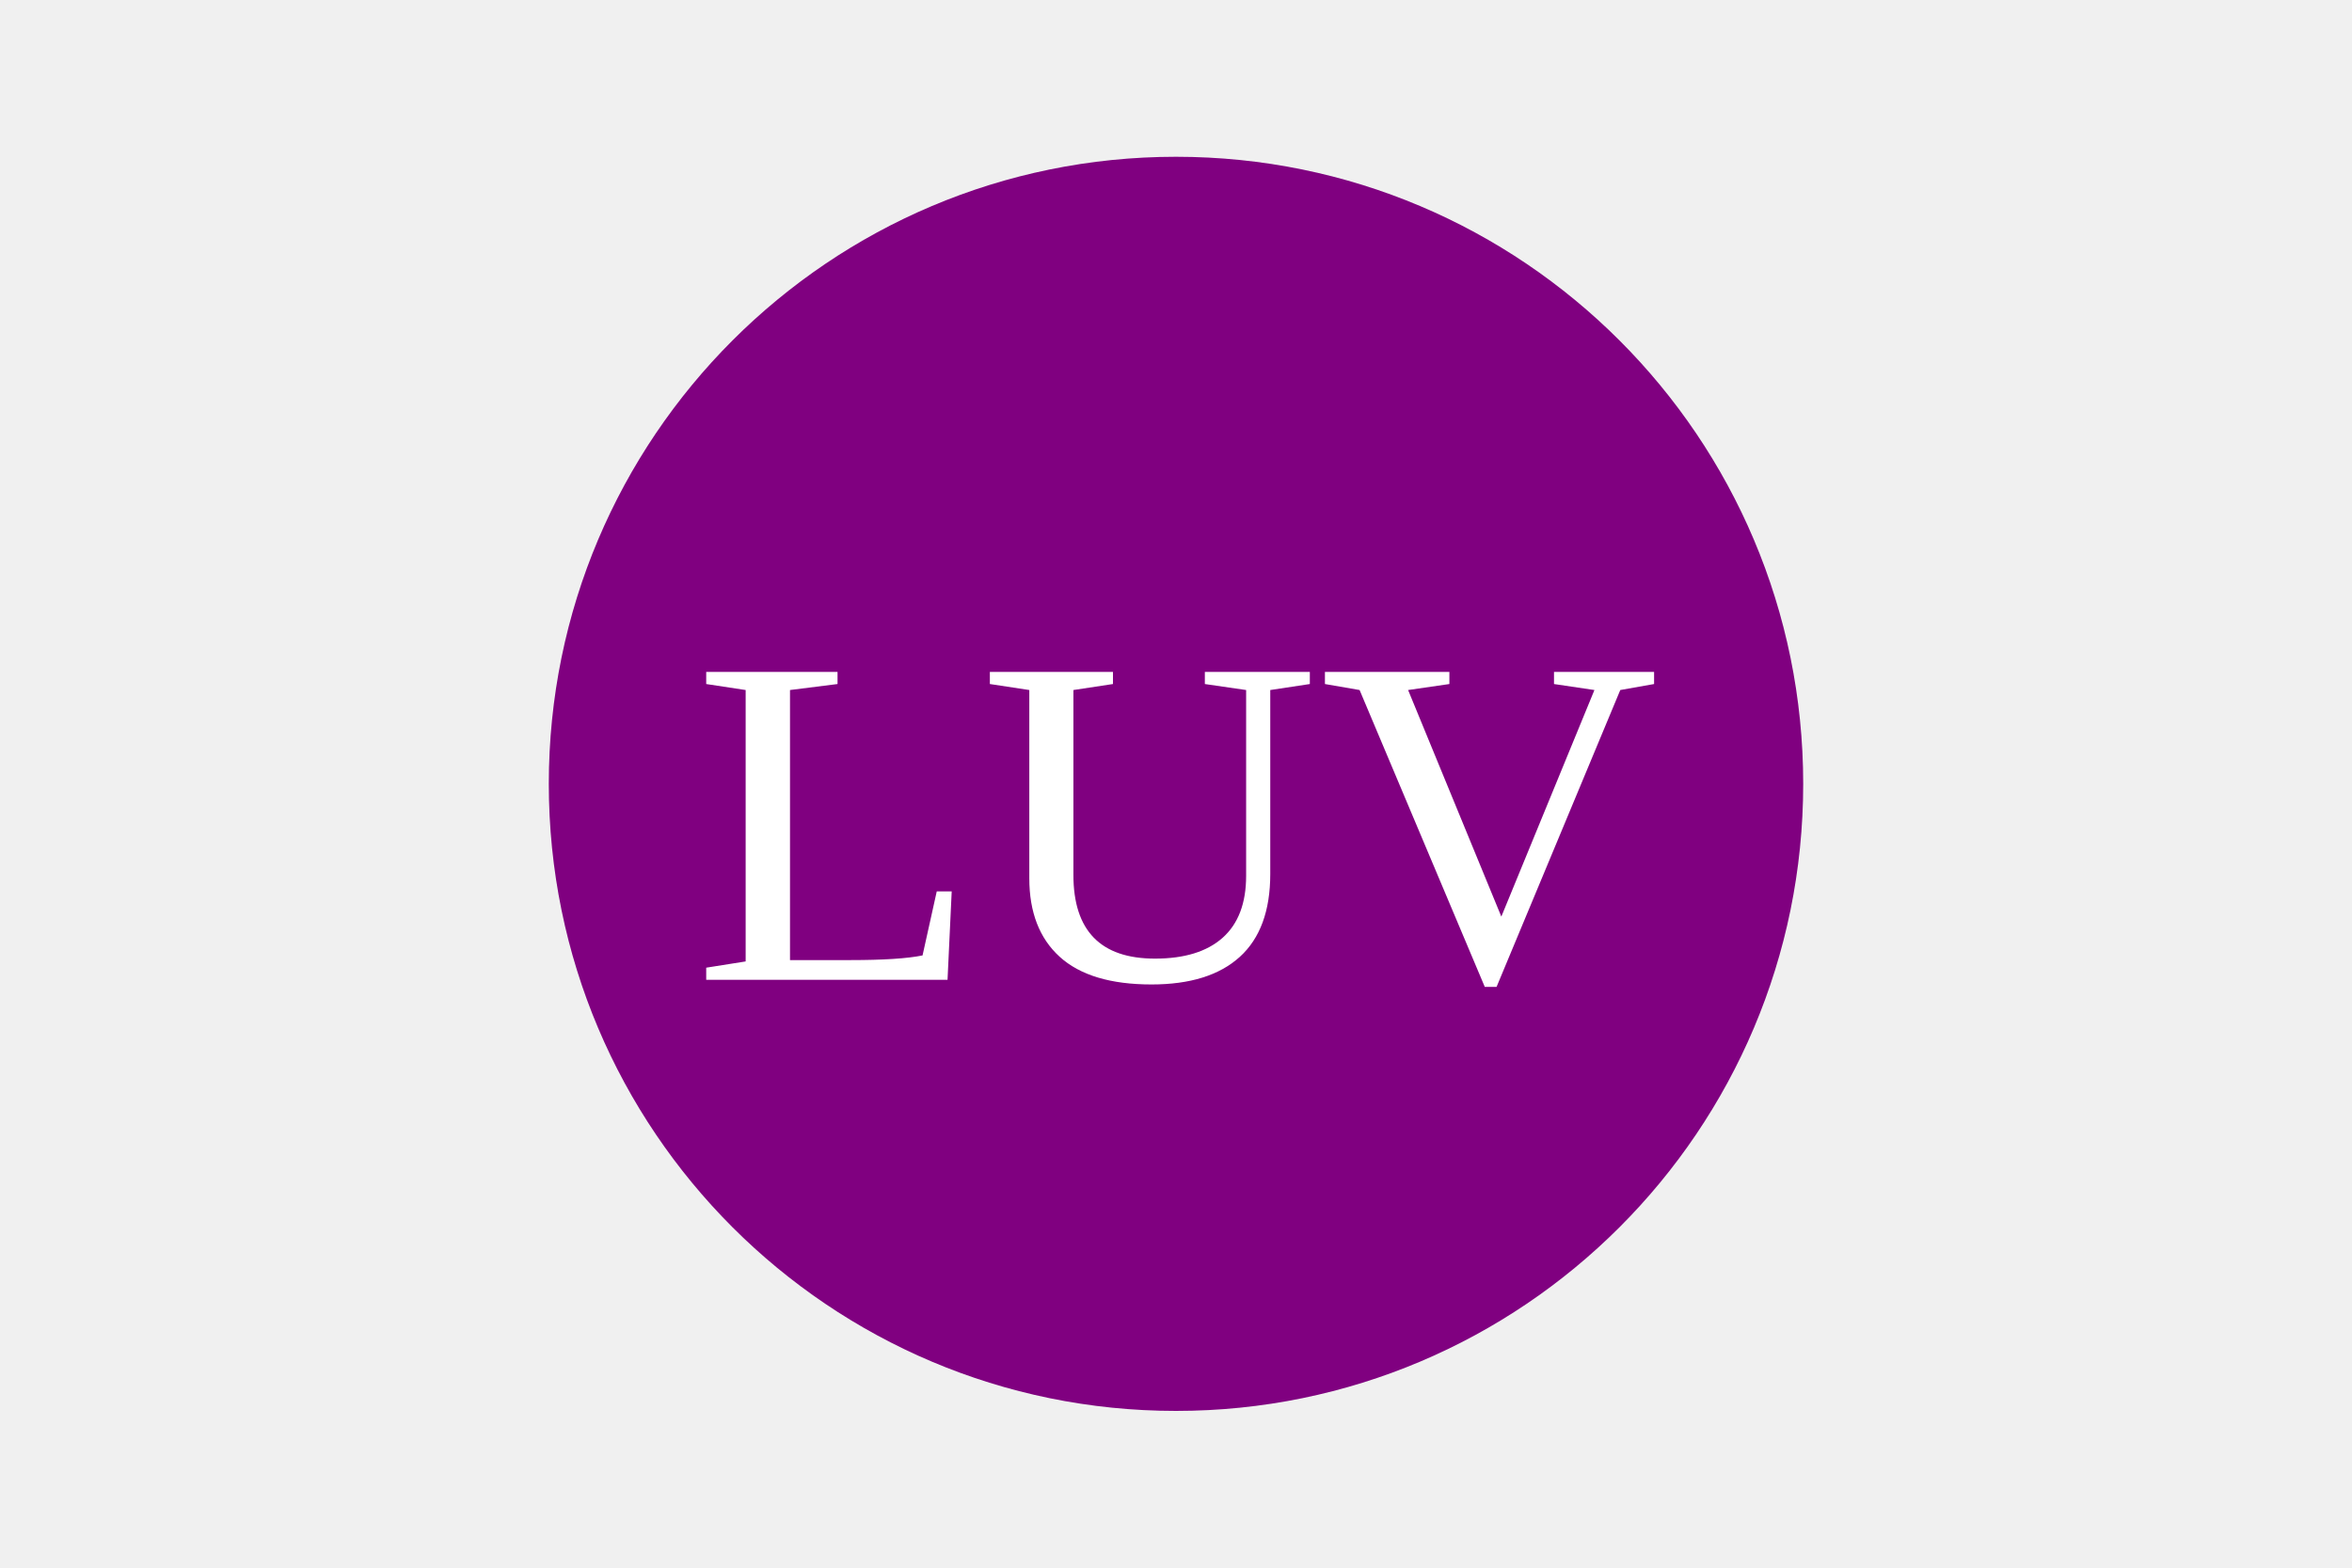
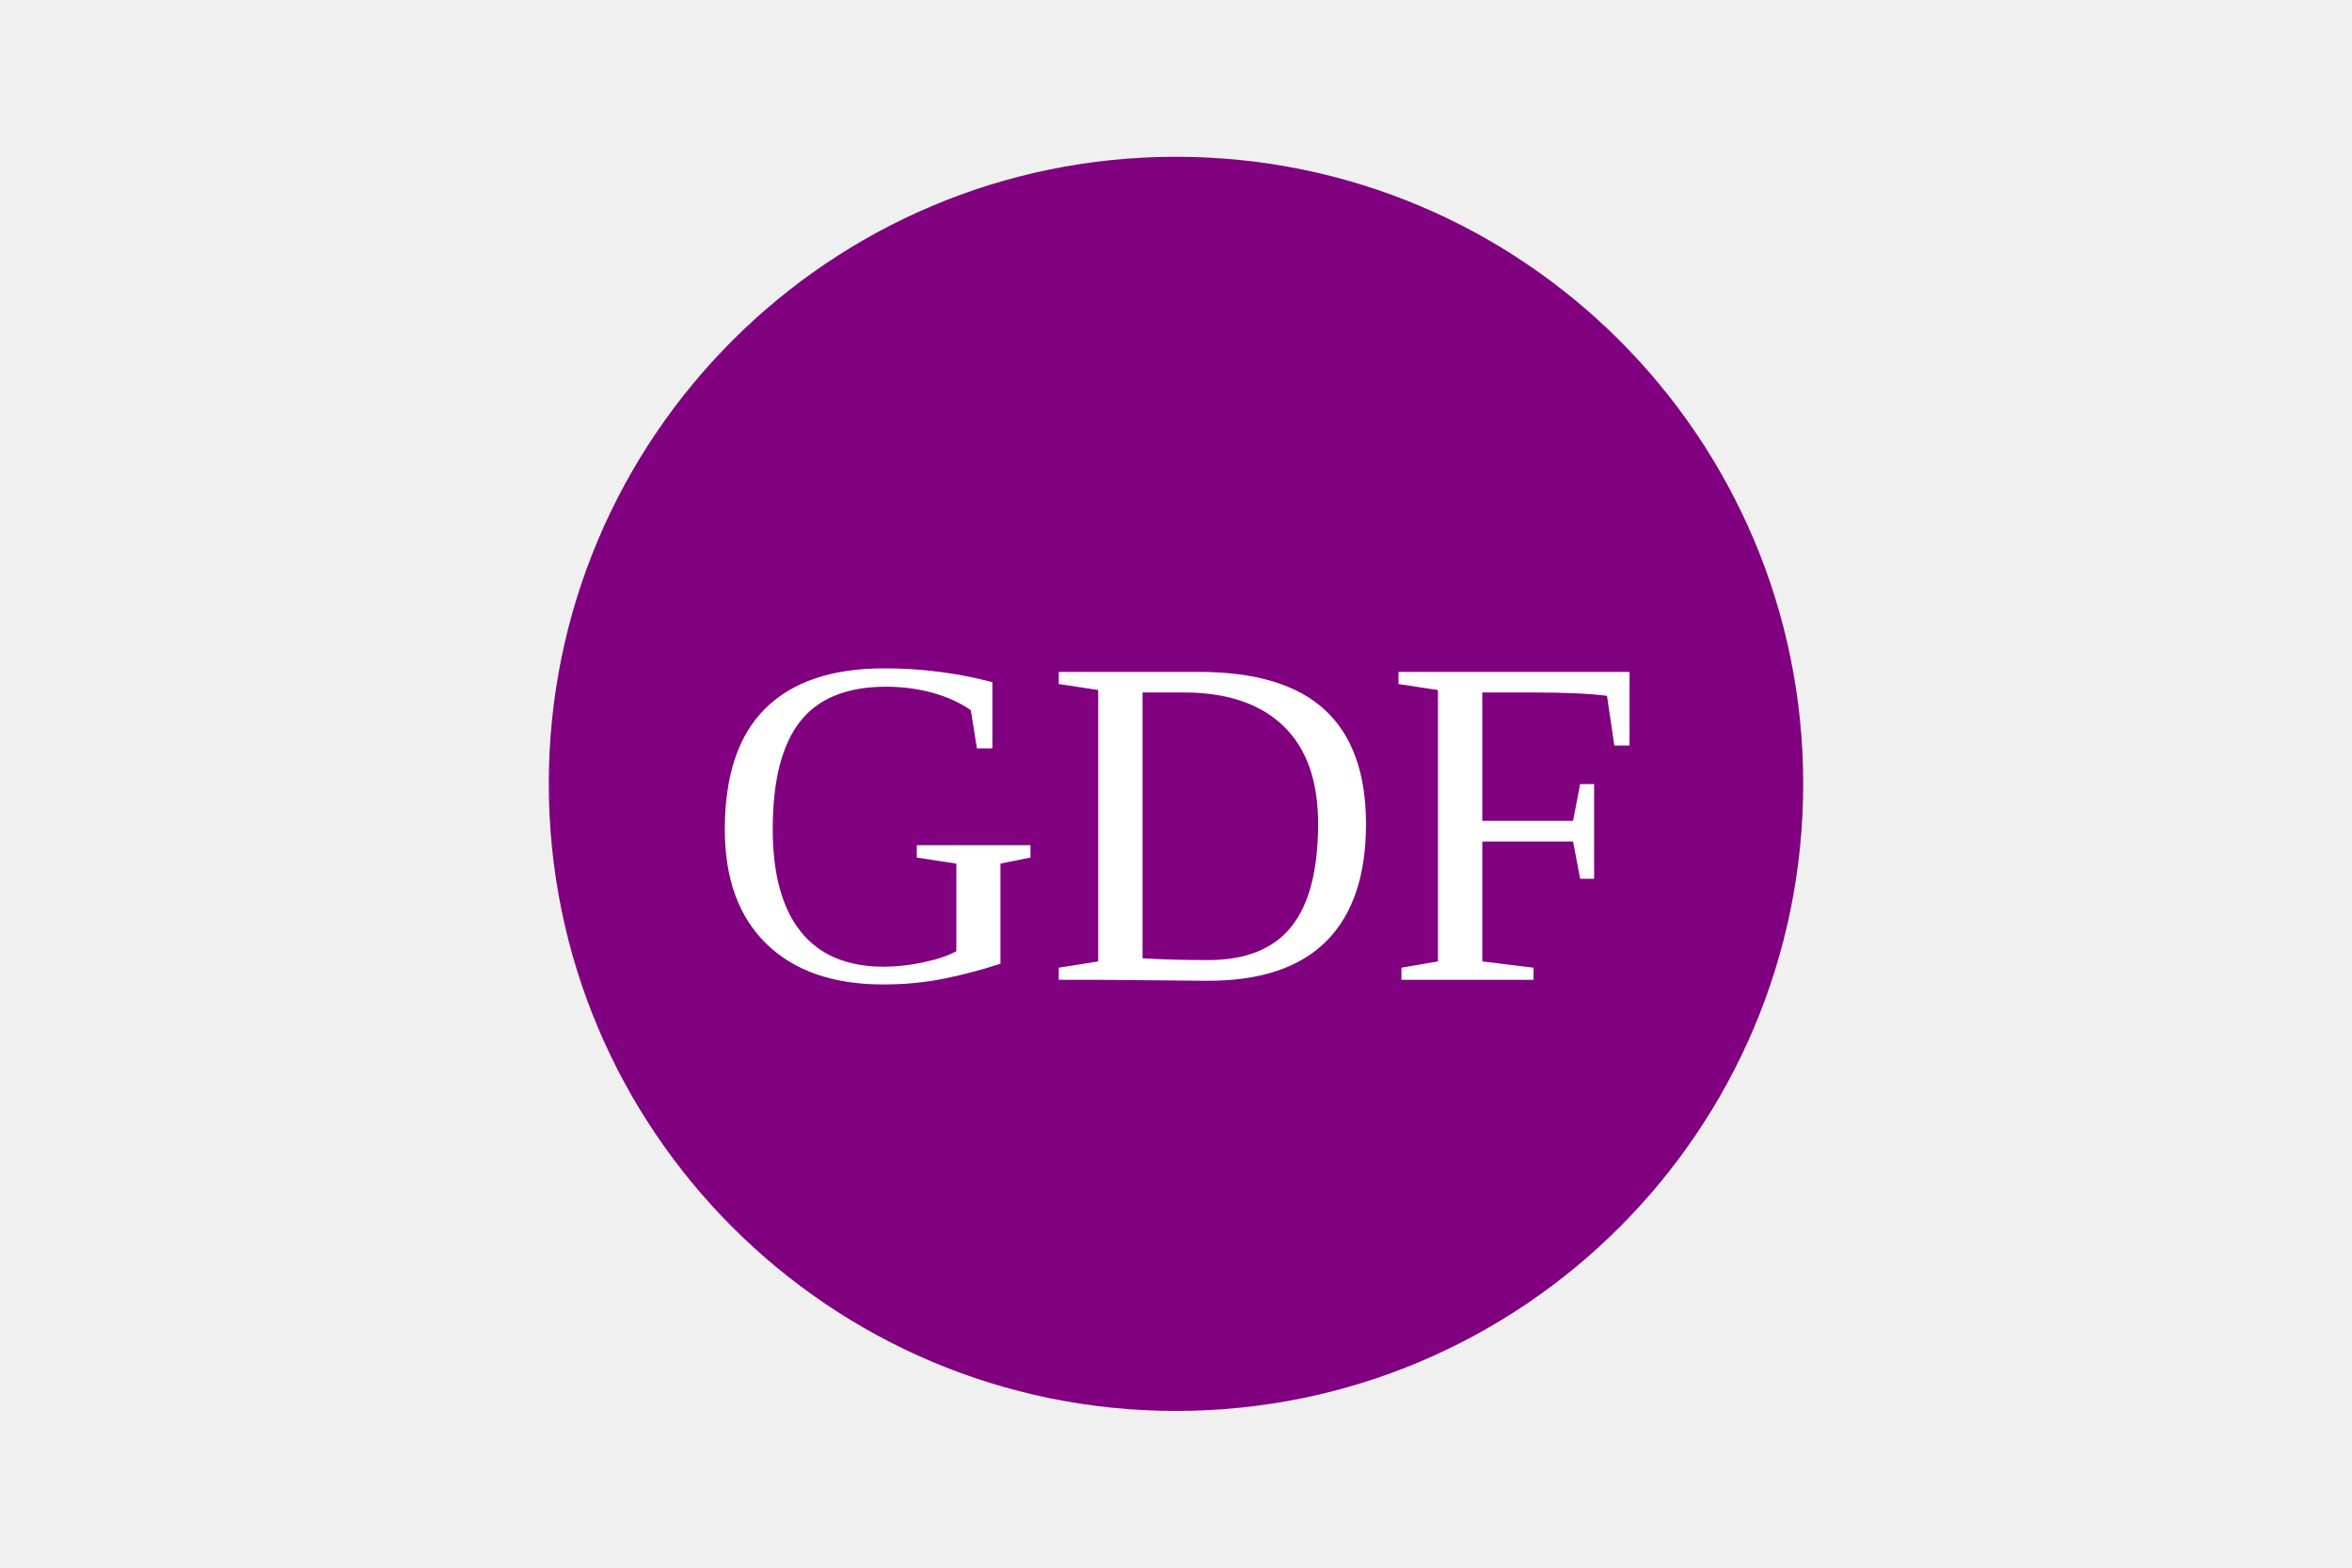
<svg xmlns="http://www.w3.org/2000/svg" version="1.1" width="300" height="200">
  <circle cx="150" cy="100" r="80" fill="purple" />
-   <text x="150" y="125" font-size="60" text-anchor="middle" fill="white">LUV</text>
+   <text x="150" y="125" font-size="60" text-anchor="middle" fill="white">GDF</text>
</svg>
